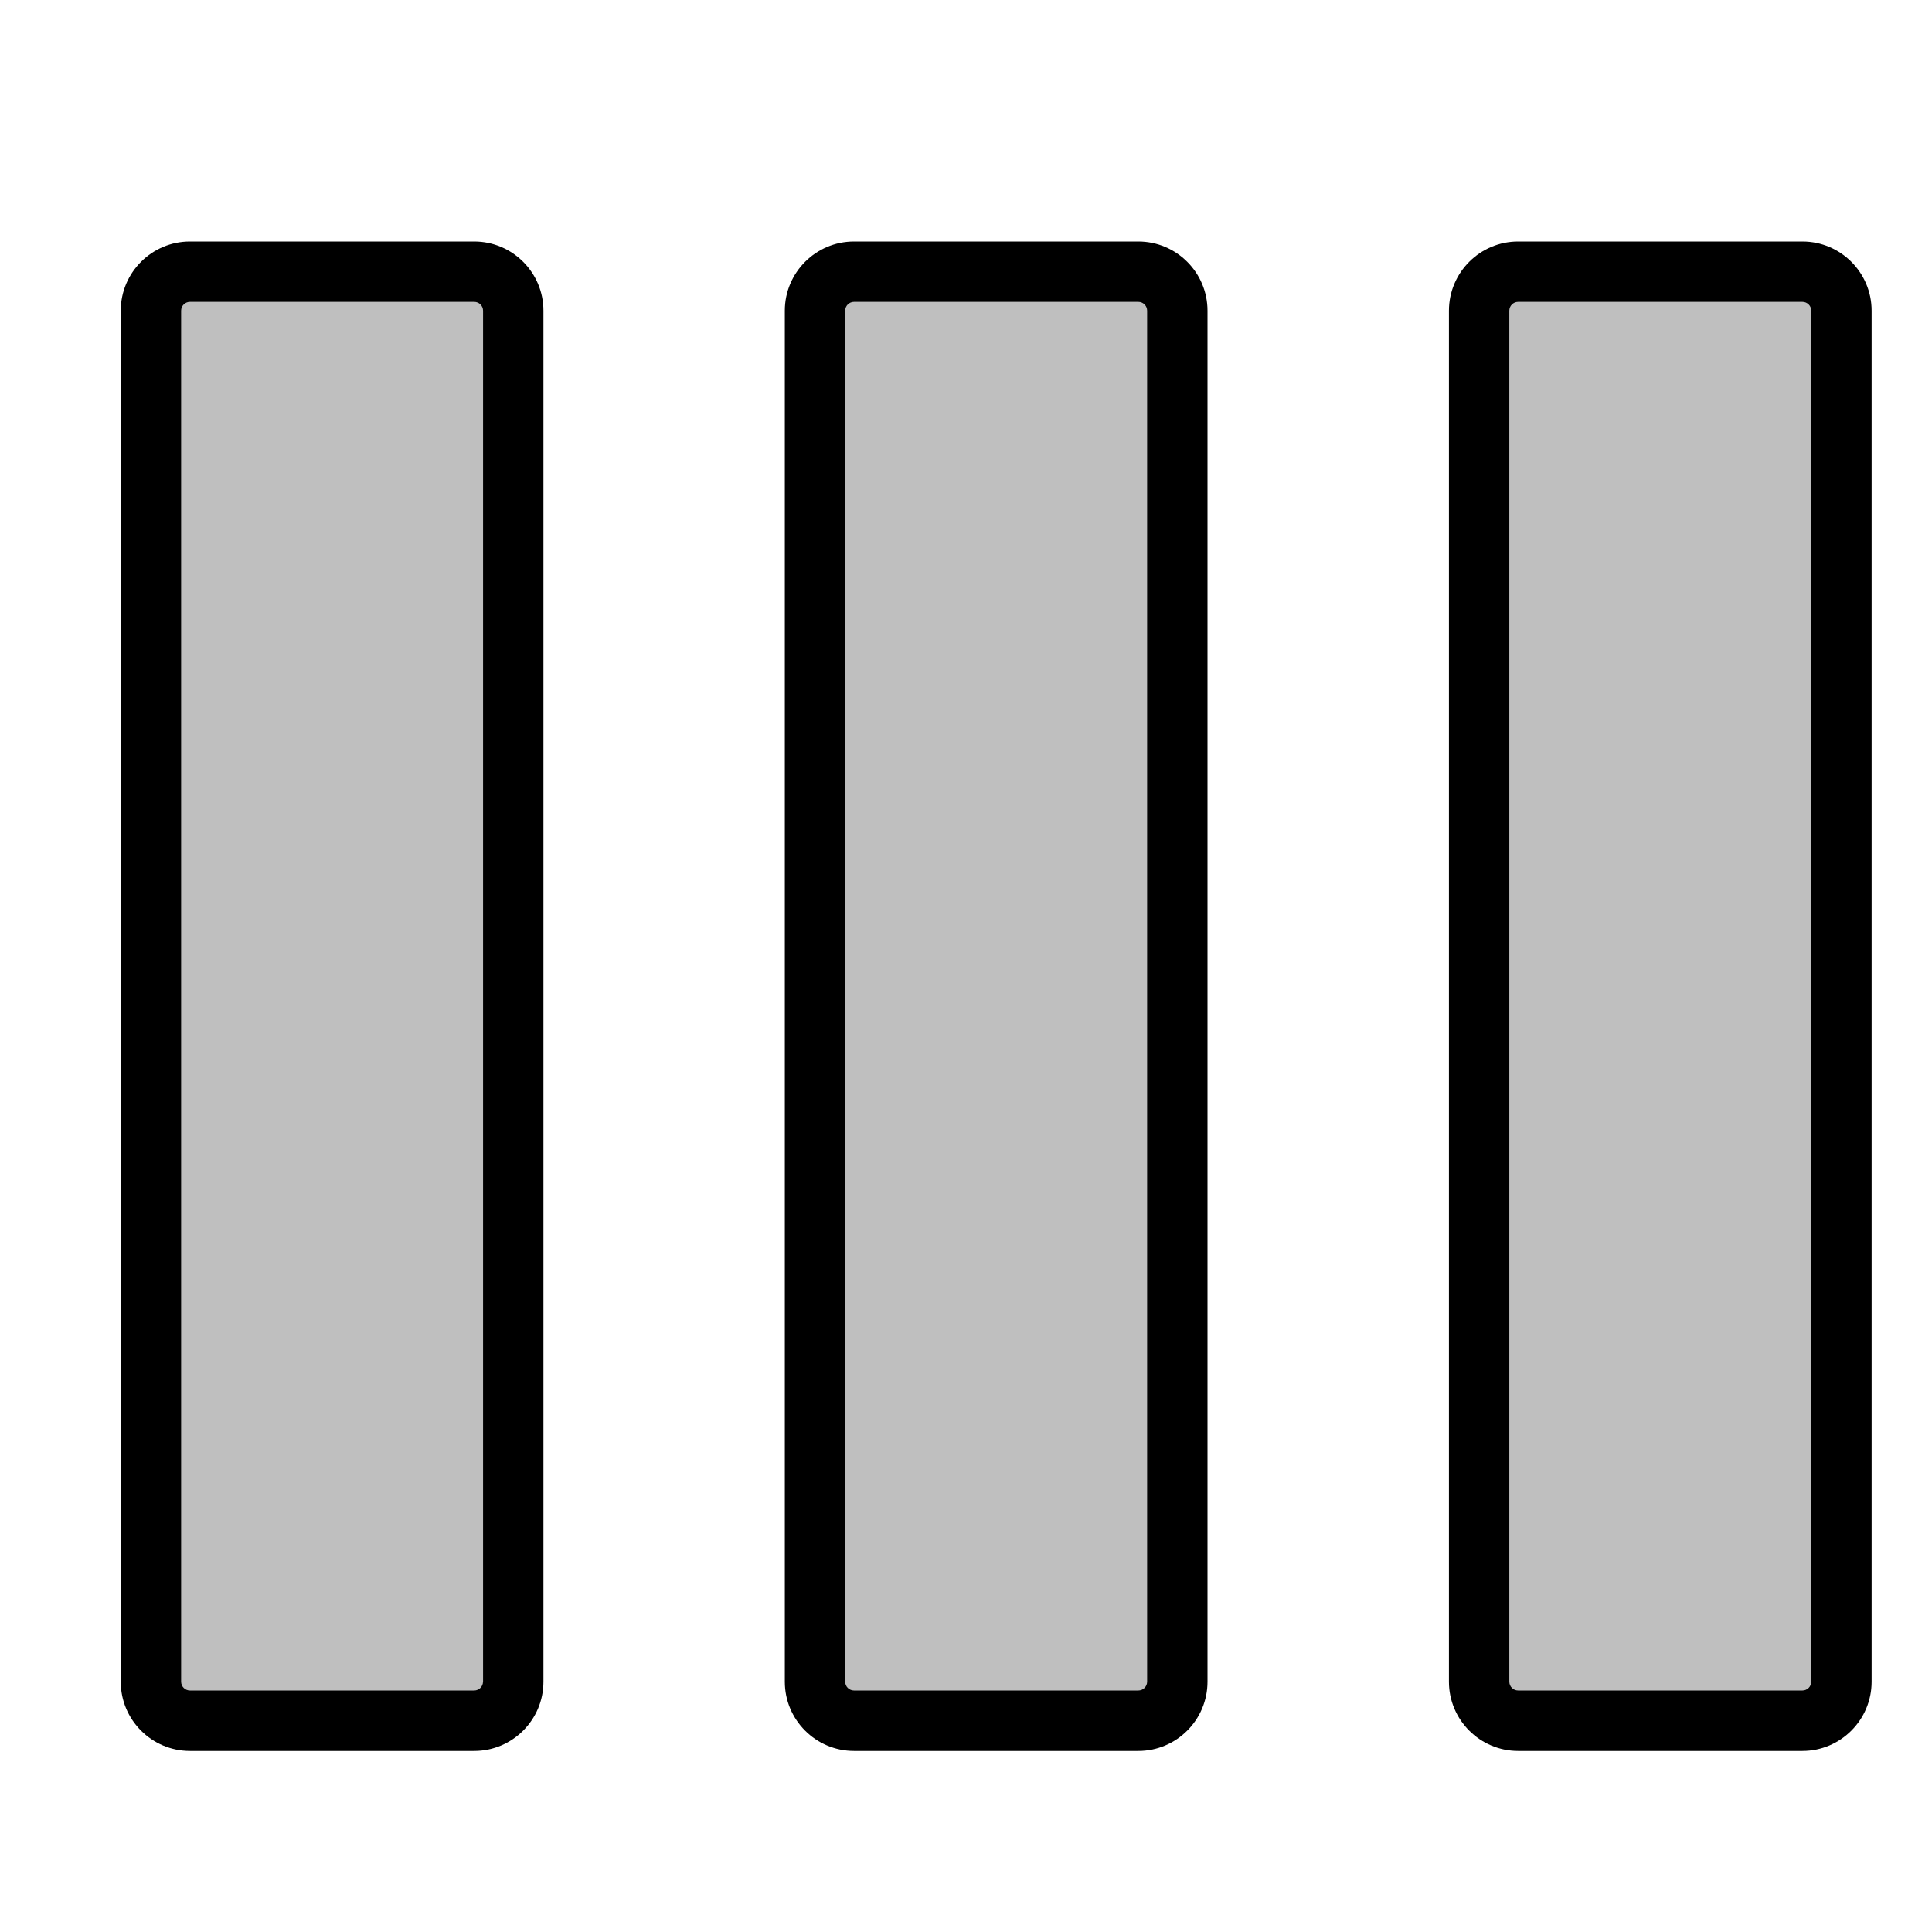
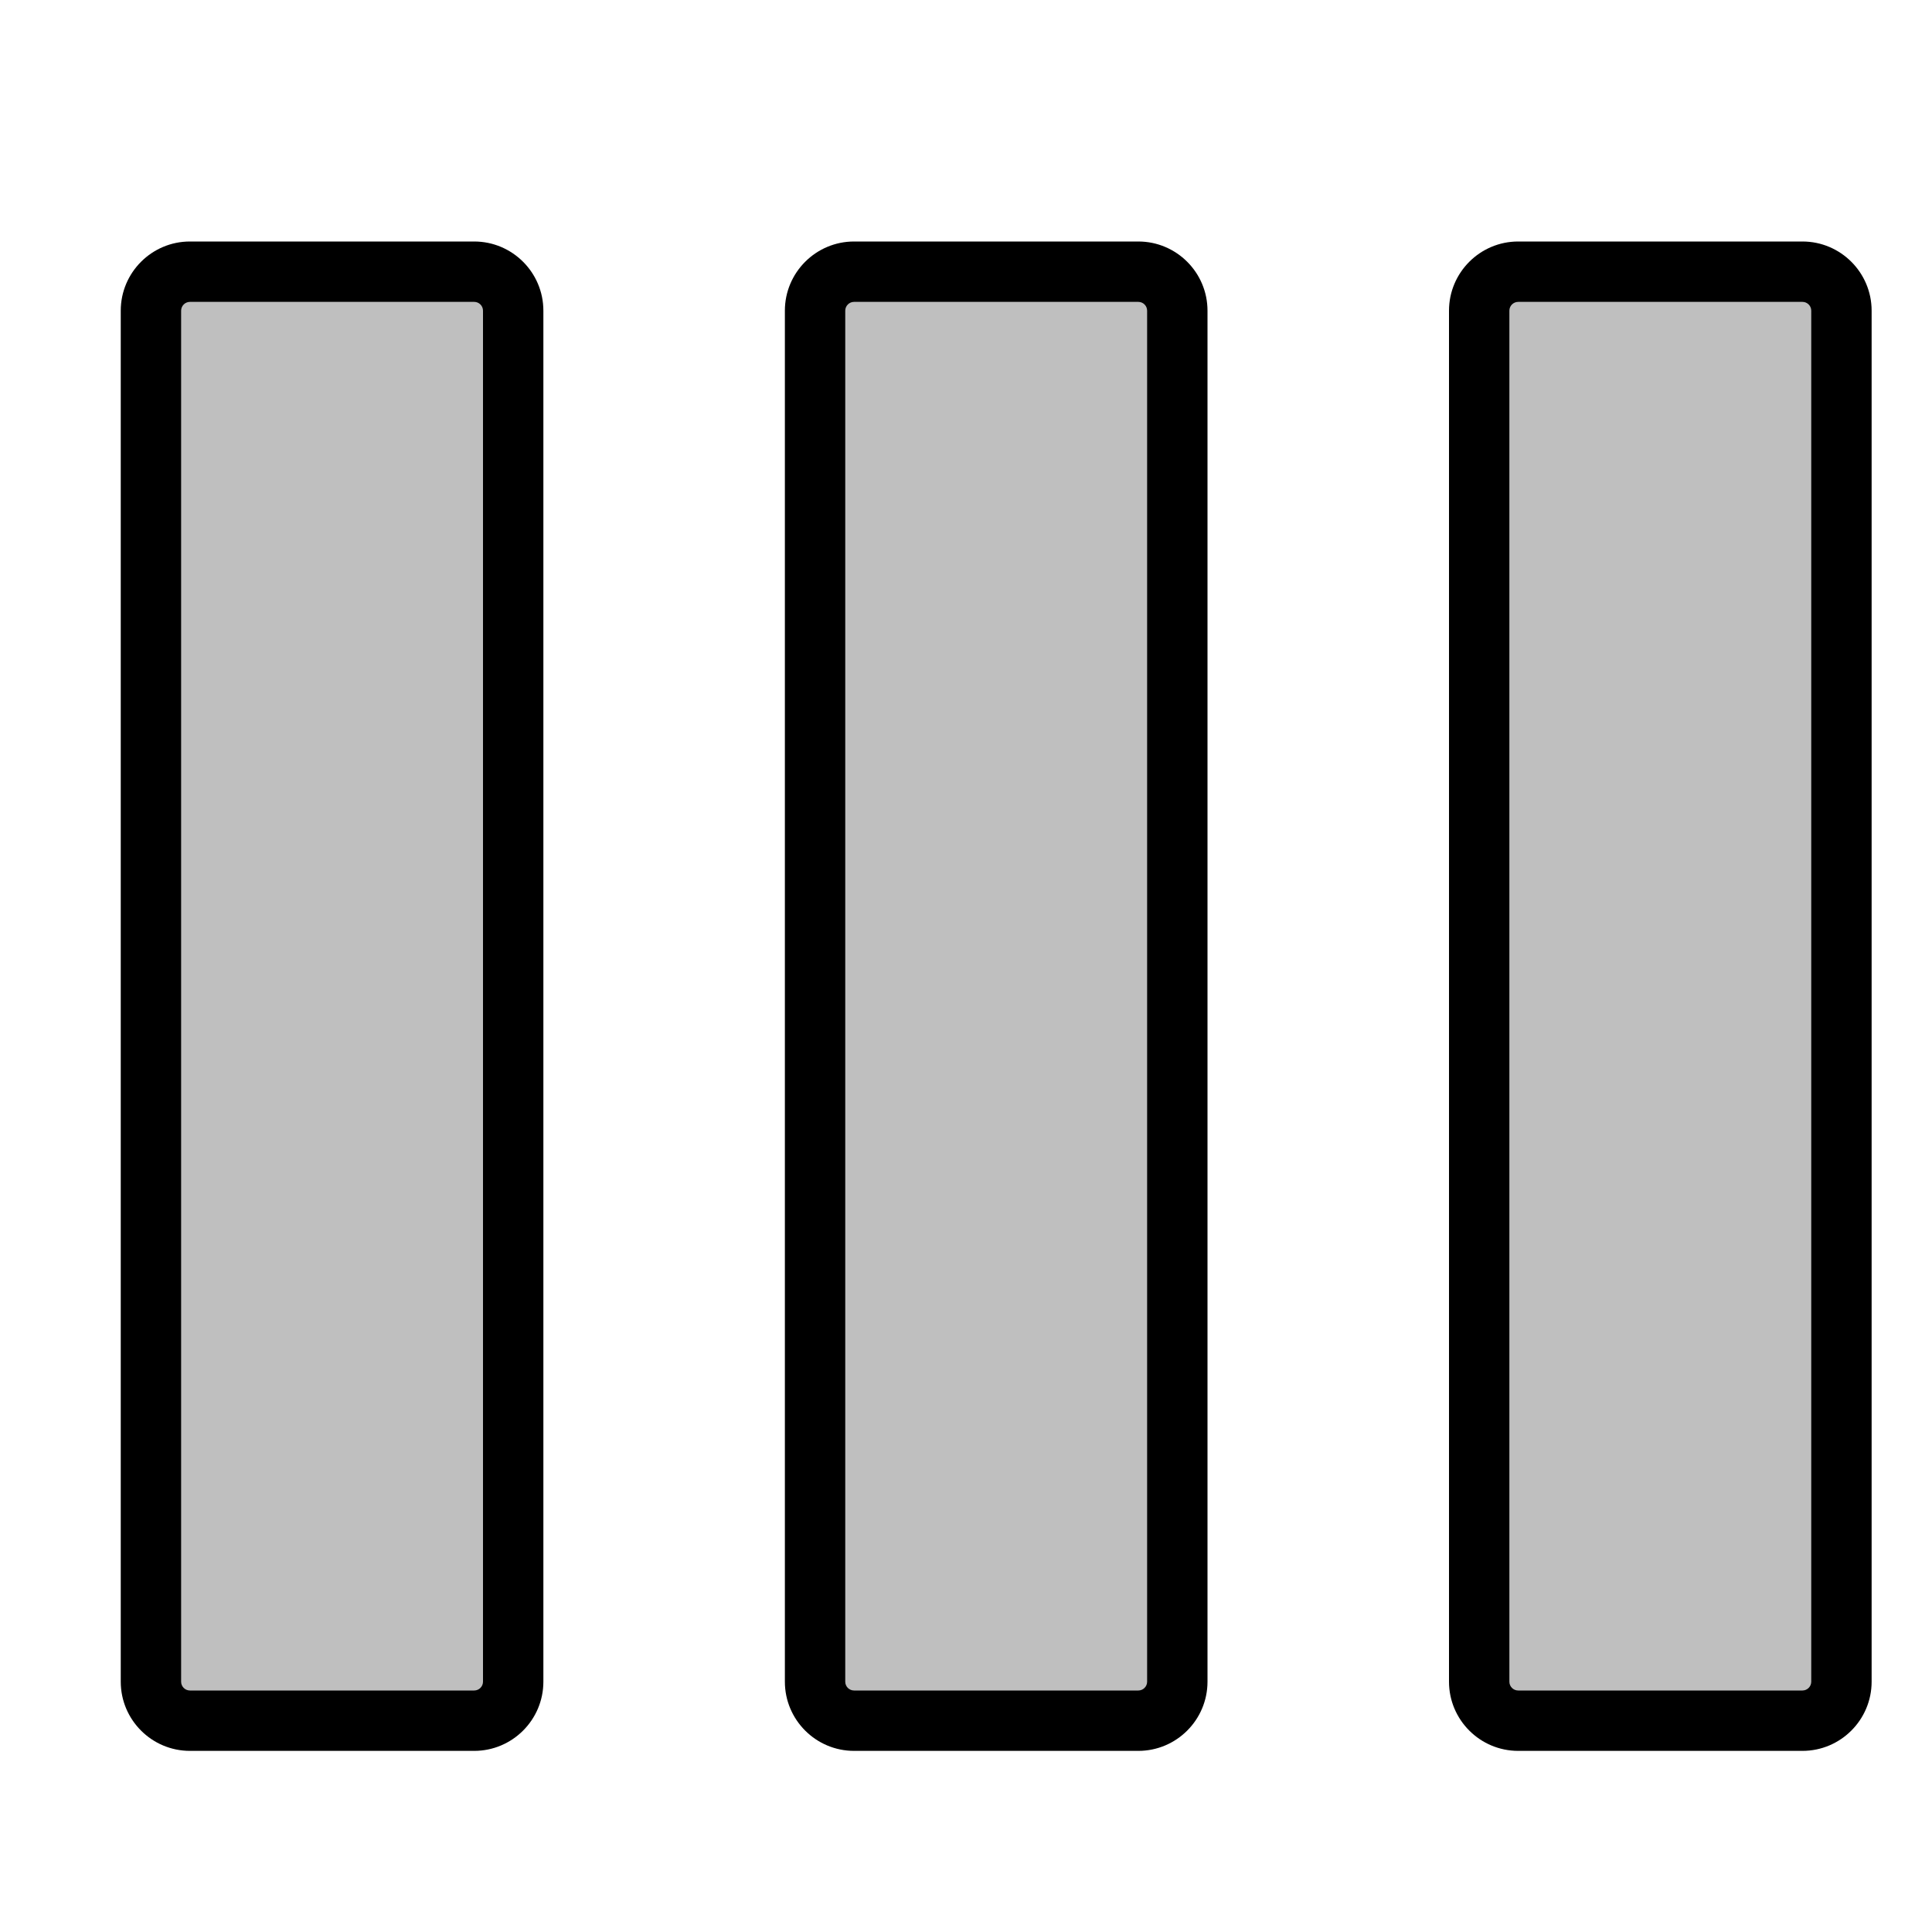
- <svg xmlns="http://www.w3.org/2000/svg" id="icons" viewBox="0 0 32 32">
-   <path d="M8.5,27.854c0,.357-.289.646-.646.646H3.146c-.357,0-.646-.289-.646-.646V5.146c0-.357.289-.646.646-.646h4.708c.357,0,.646.289.646.646v22.708ZM19.5,5.146c0-.357-.289-.646-.646-.646h-4.708c-.357,0-.646.289-.646.646v22.708c0,.357.289.646.646.646h4.708c.357,0,.646-.289.646-.646V5.146ZM30.5,5.146c0-.357-.289-.646-.646-.646h-4.708c-.357,0-.646.289-.646.646v22.708c0,.357.289.646.646.646h4.708c.357,0,.646-.289.646-.646V5.146Z" opacity=".25" />
-   <rect width="32" height="32" fill="none" />
-   <path d="M7.854,4H3.146c-.632,0-1.146.514-1.146,1.146v22.709c0,.632.514,1.146,1.146,1.146h4.709c.632,0,1.146-.514,1.146-1.146V5.146c0-.632-.514-1.146-1.146-1.146ZM8,27.854c0,.08-.065.146-.146.146H3.146c-.08,0-.146-.065-.146-.146V5.146c0-.08.065-.146.146-.146h4.709c.08,0,.146.065.146.146v22.709ZM18.854,4h-4.709c-.632,0-1.146.514-1.146,1.146v22.709c0,.632.514,1.146,1.146,1.146h4.709c.632,0,1.146-.514,1.146-1.146V5.146c0-.632-.514-1.146-1.146-1.146ZM19,27.854c0,.08-.065.146-.146.146h-4.709c-.08,0-.146-.065-.146-.146V5.146c0-.08.065-.146.146-.146h4.709c.08,0,.146.065.146.146v22.709ZM29.854,4h-4.709c-.632,0-1.146.514-1.146,1.146v22.709c0,.632.514,1.146,1.146,1.146h4.709c.632,0,1.146-.514,1.146-1.146V5.146c0-.632-.514-1.146-1.146-1.146ZM30,27.854c0,.08-.065.146-.146.146h-4.709c-.08,0-.146-.065-.146-.146V5.146c0-.08.065-.146.146-.146h4.709c.08,0,.146.065.146.146v22.709Z" />
+ <svg xmlns="http://www.w3.org/2000/svg" viewBox="0 0 32 32">
+   <path d="M8.5 27.854c0 .357-.29.646-.646.646H3.146a.646.646 0 0 1-.646-.646V5.146c0-.357.29-.646.646-.646h4.708c.357 0 .646.29.646.646zm11-22.708a.646.646 0 0 0-.646-.646h-4.708a.646.646 0 0 0-.646.646v22.708c0 .357.29.646.646.646h4.708c.357 0 .646-.29.646-.646zm11 0a.646.646 0 0 0-.646-.646h-4.708a.646.646 0 0 0-.646.646v22.708c0 .357.29.646.646.646h4.708c.357 0 .646-.29.646-.646z" opacity=".25" />
+   <path fill="none" d="M0 0h32v32H0z" />
+   <path d="M7.854 4H3.146C2.514 4 2 4.514 2 5.146v22.708C2 28.486 2.514 29 3.146 29h4.708C8.486 29 9 28.486 9 27.854V5.146C9 4.514 8.486 4 7.854 4M8 27.854c0 .08-.065.146-.146.146H3.146A.146.146 0 0 1 3 27.854V5.146c0-.08.065-.146.146-.146h4.708c.08 0 .146.065.146.146zM18.854 4h-4.708C13.514 4 13 4.514 13 5.146v22.708c0 .632.514 1.146 1.146 1.146h4.708c.632 0 1.146-.514 1.146-1.146V5.146C20 4.514 19.486 4 18.854 4M19 27.854c0 .08-.065.146-.146.146h-4.708a.146.146 0 0 1-.146-.146V5.146c0-.08.065-.146.146-.146h4.708c.08 0 .146.065.146.146zM29.854 4h-4.708C24.514 4 24 4.514 24 5.146v22.708c0 .632.514 1.146 1.146 1.146h4.708c.632 0 1.146-.514 1.146-1.146V5.146C31 4.514 30.486 4 29.854 4M30 27.854c0 .08-.065.146-.146.146h-4.708a.146.146 0 0 1-.146-.146V5.146c0-.08.065-.146.146-.146h4.708c.08 0 .146.065.146.146z" />
</svg>
